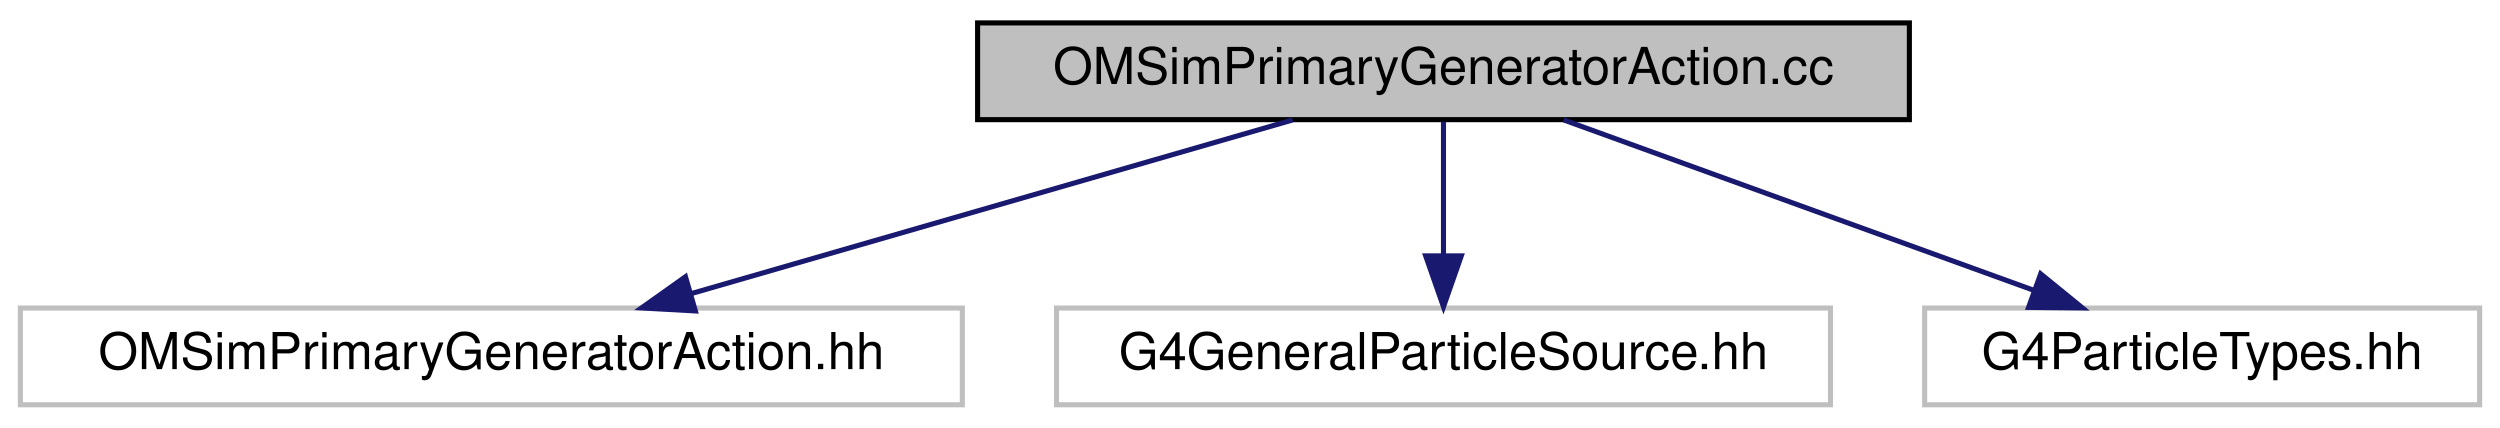
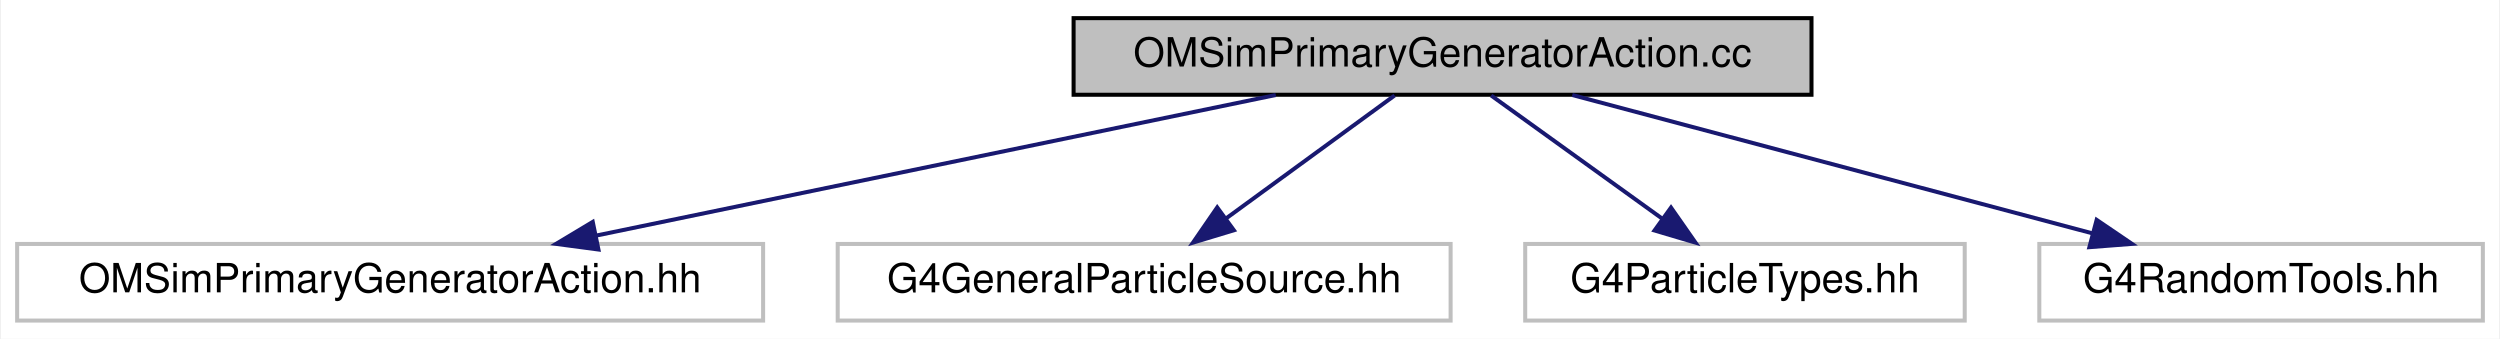
- <svg xmlns="http://www.w3.org/2000/svg" xmlns:xlink="http://www.w3.org/1999/xlink" width="491pt" height="84pt" viewBox="0.00 0.00 491.00 84.00">
+ <svg xmlns="http://www.w3.org/2000/svg" xmlns:xlink="http://www.w3.org/1999/xlink" width="620pt" height="84pt" viewBox="0.00 0.00 619.50 84.00">
  <g id="graph0" class="graph" transform="scale(1 1) rotate(0) translate(4 80)">
-     <polygon fill="white" stroke="transparent" points="-4,4 -4,-80 487,-80 487,4 -4,4" />
+     <polygon fill="white" stroke="transparent" points="-4,4 -4,-80 615.5,-80 615.5,4 -4,4" />
    <g id="node1" class="node">
      <g id="a_node1">
        <a xlink:title=" ">
-           <polygon fill="#bfbfbf" stroke="black" points="188,-56.5 188,-75.5 371,-75.5 371,-56.5 188,-56.5" />
-           <text text-anchor="middle" x="279.5" y="-63.5" font-family="Helvetica,sans-Serif" font-size="10.00">OMSimPrimaryGeneratorAction.cc</text>
+           <polygon fill="#bfbfbf" stroke="black" points="262,-56.5 262,-75.5 445,-75.5 445,-56.5 262,-56.5" />
+           <text text-anchor="middle" x="353.5" y="-63.5" font-family="Helvetica,sans-Serif" font-size="10.00">OMSimPrimaryGeneratorAction.cc</text>
        </a>
      </g>
    </g>
    <g id="node2" class="node">
      <g id="a_node2">
        <a xlink:title=" ">
          <polygon fill="white" stroke="#bfbfbf" points="0,-0.5 0,-19.5 185,-19.5 185,-0.5 0,-0.5" />
          <text text-anchor="middle" x="92.5" y="-7.5" font-family="Helvetica,sans-Serif" font-size="10.00">OMSimPrimaryGeneratorAction.hh</text>
        </a>
      </g>
    </g>
    <g id="edge1" class="edge">
-       <path fill="none" stroke="midnightblue" d="M249.87,-56.44C218,-47.24 167.17,-32.56 131.94,-22.39" />
-       <polygon fill="midnightblue" stroke="midnightblue" points="132.57,-18.93 121.99,-19.52 130.63,-25.65 132.57,-18.93" />
+       <path fill="none" stroke="midnightblue" d="M312.14,-56.44C266.42,-46.98 192.74,-31.74 143.48,-21.55" />
+       <polygon fill="midnightblue" stroke="midnightblue" points="144.16,-18.12 133.66,-19.52 142.75,-24.97 144.16,-18.12" />
    </g>
    <g id="node3" class="node">
      <g id="a_node3">
        <a xlink:title=" ">
          <polygon fill="white" stroke="#bfbfbf" points="203.5,-0.5 203.5,-19.5 355.5,-19.5 355.5,-0.5 203.5,-0.5" />
          <text text-anchor="middle" x="279.5" y="-7.5" font-family="Helvetica,sans-Serif" font-size="10.00">G4GeneralParticleSource.hh</text>
        </a>
      </g>
    </g>
    <g id="edge2" class="edge">
-       <path fill="none" stroke="midnightblue" d="M279.5,-56.08C279.5,-49.01 279.5,-38.86 279.5,-29.99" />
-       <polygon fill="midnightblue" stroke="midnightblue" points="283,-29.75 279.5,-19.75 276,-29.75 283,-29.75" />
+       <path fill="none" stroke="midnightblue" d="M341.61,-56.32C330.35,-48.11 313.21,-35.6 299.79,-25.81" />
+       <polygon fill="midnightblue" stroke="midnightblue" points="301.75,-22.9 291.61,-19.83 297.62,-28.56 301.75,-22.9" />
    </g>
    <g id="node4" class="node">
      <g id="a_node4">
        <a xlink:title=" ">
          <polygon fill="white" stroke="#bfbfbf" points="374,-0.5 374,-19.5 483,-19.5 483,-0.5 374,-0.5" />
          <text text-anchor="middle" x="428.5" y="-7.5" font-family="Helvetica,sans-Serif" font-size="10.00">G4ParticleTypes.hh</text>
        </a>
      </g>
    </g>
    <g id="edge3" class="edge">
-       <path fill="none" stroke="midnightblue" d="M303.11,-56.44C327.96,-47.44 367.27,-33.19 395.25,-23.05" />
-       <polygon fill="midnightblue" stroke="midnightblue" points="396.79,-26.21 405,-19.52 394.41,-19.63 396.79,-26.21" />
+       <path fill="none" stroke="midnightblue" d="M365.55,-56.32C376.96,-48.11 394.33,-35.6 407.93,-25.81" />
+       <polygon fill="midnightblue" stroke="midnightblue" points="410.16,-28.52 416.23,-19.83 406.07,-22.84 410.16,-28.52" />
+     </g>
+     <g id="node5" class="node">
+       <g id="a_node5">
+         <a xlink:title=" ">
+           <polygon fill="white" stroke="#bfbfbf" points="501.5,-0.5 501.5,-19.5 611.5,-19.5 611.5,-0.5 501.5,-0.5" />
+           <text text-anchor="middle" x="556.5" y="-7.5" font-family="Helvetica,sans-Serif" font-size="10.00">G4RandomTools.hh</text>
+         </a>
+       </g>
+     </g>
+     <g id="edge4" class="edge">
+       <path fill="none" stroke="midnightblue" d="M385.67,-56.44C420.56,-47.16 476.39,-32.31 514.67,-22.13" />
+       <polygon fill="midnightblue" stroke="midnightblue" points="515.72,-25.47 524.48,-19.52 513.92,-18.7 515.72,-25.47" />
    </g>
  </g>
</svg>
